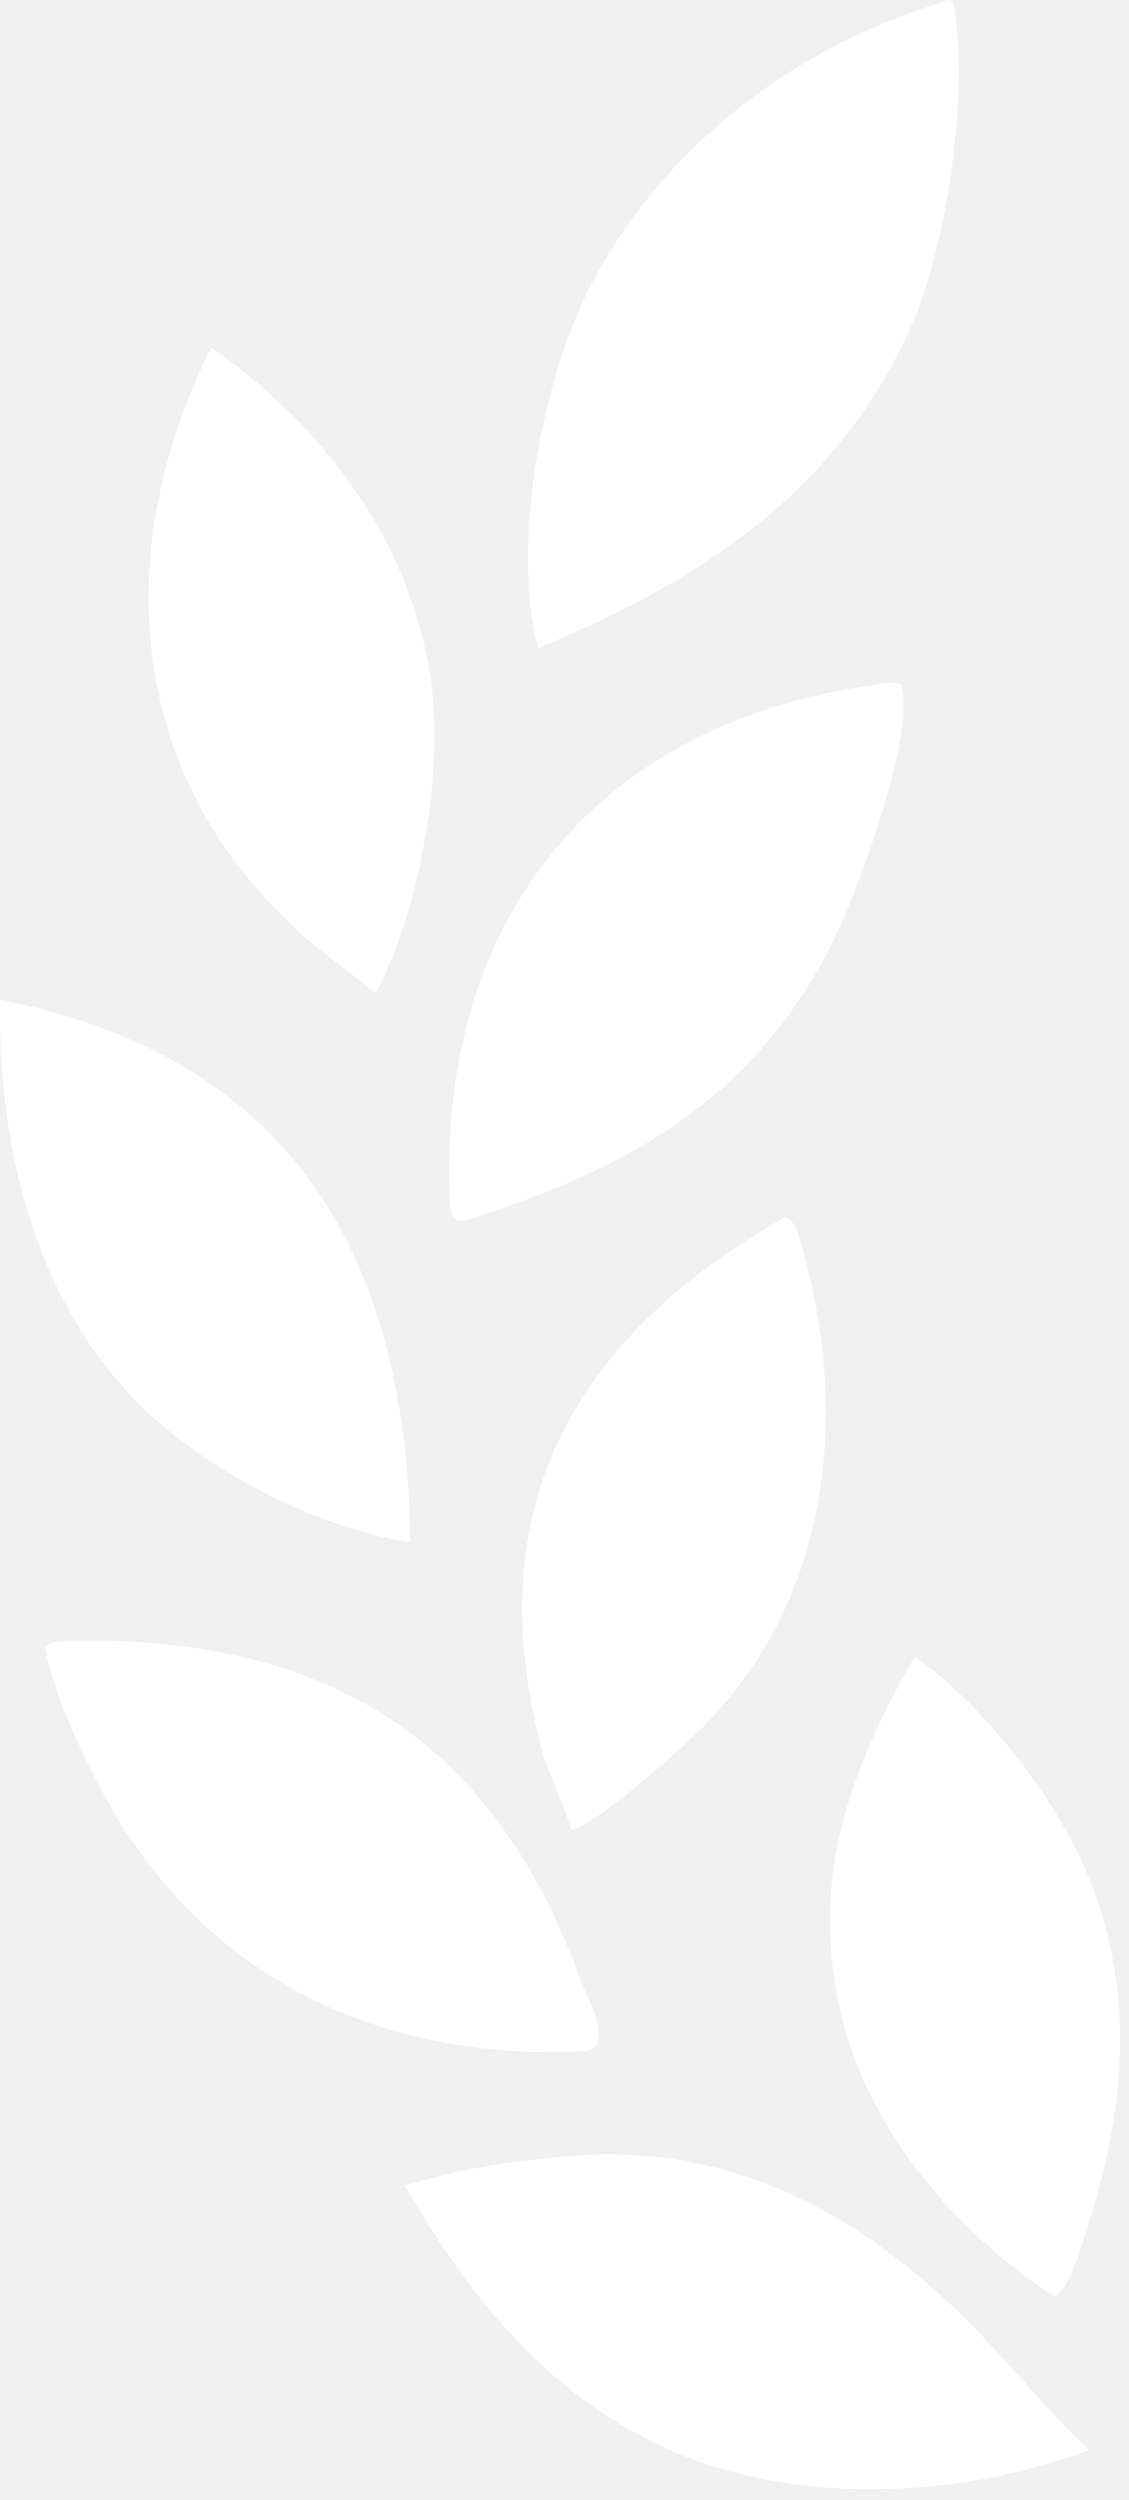
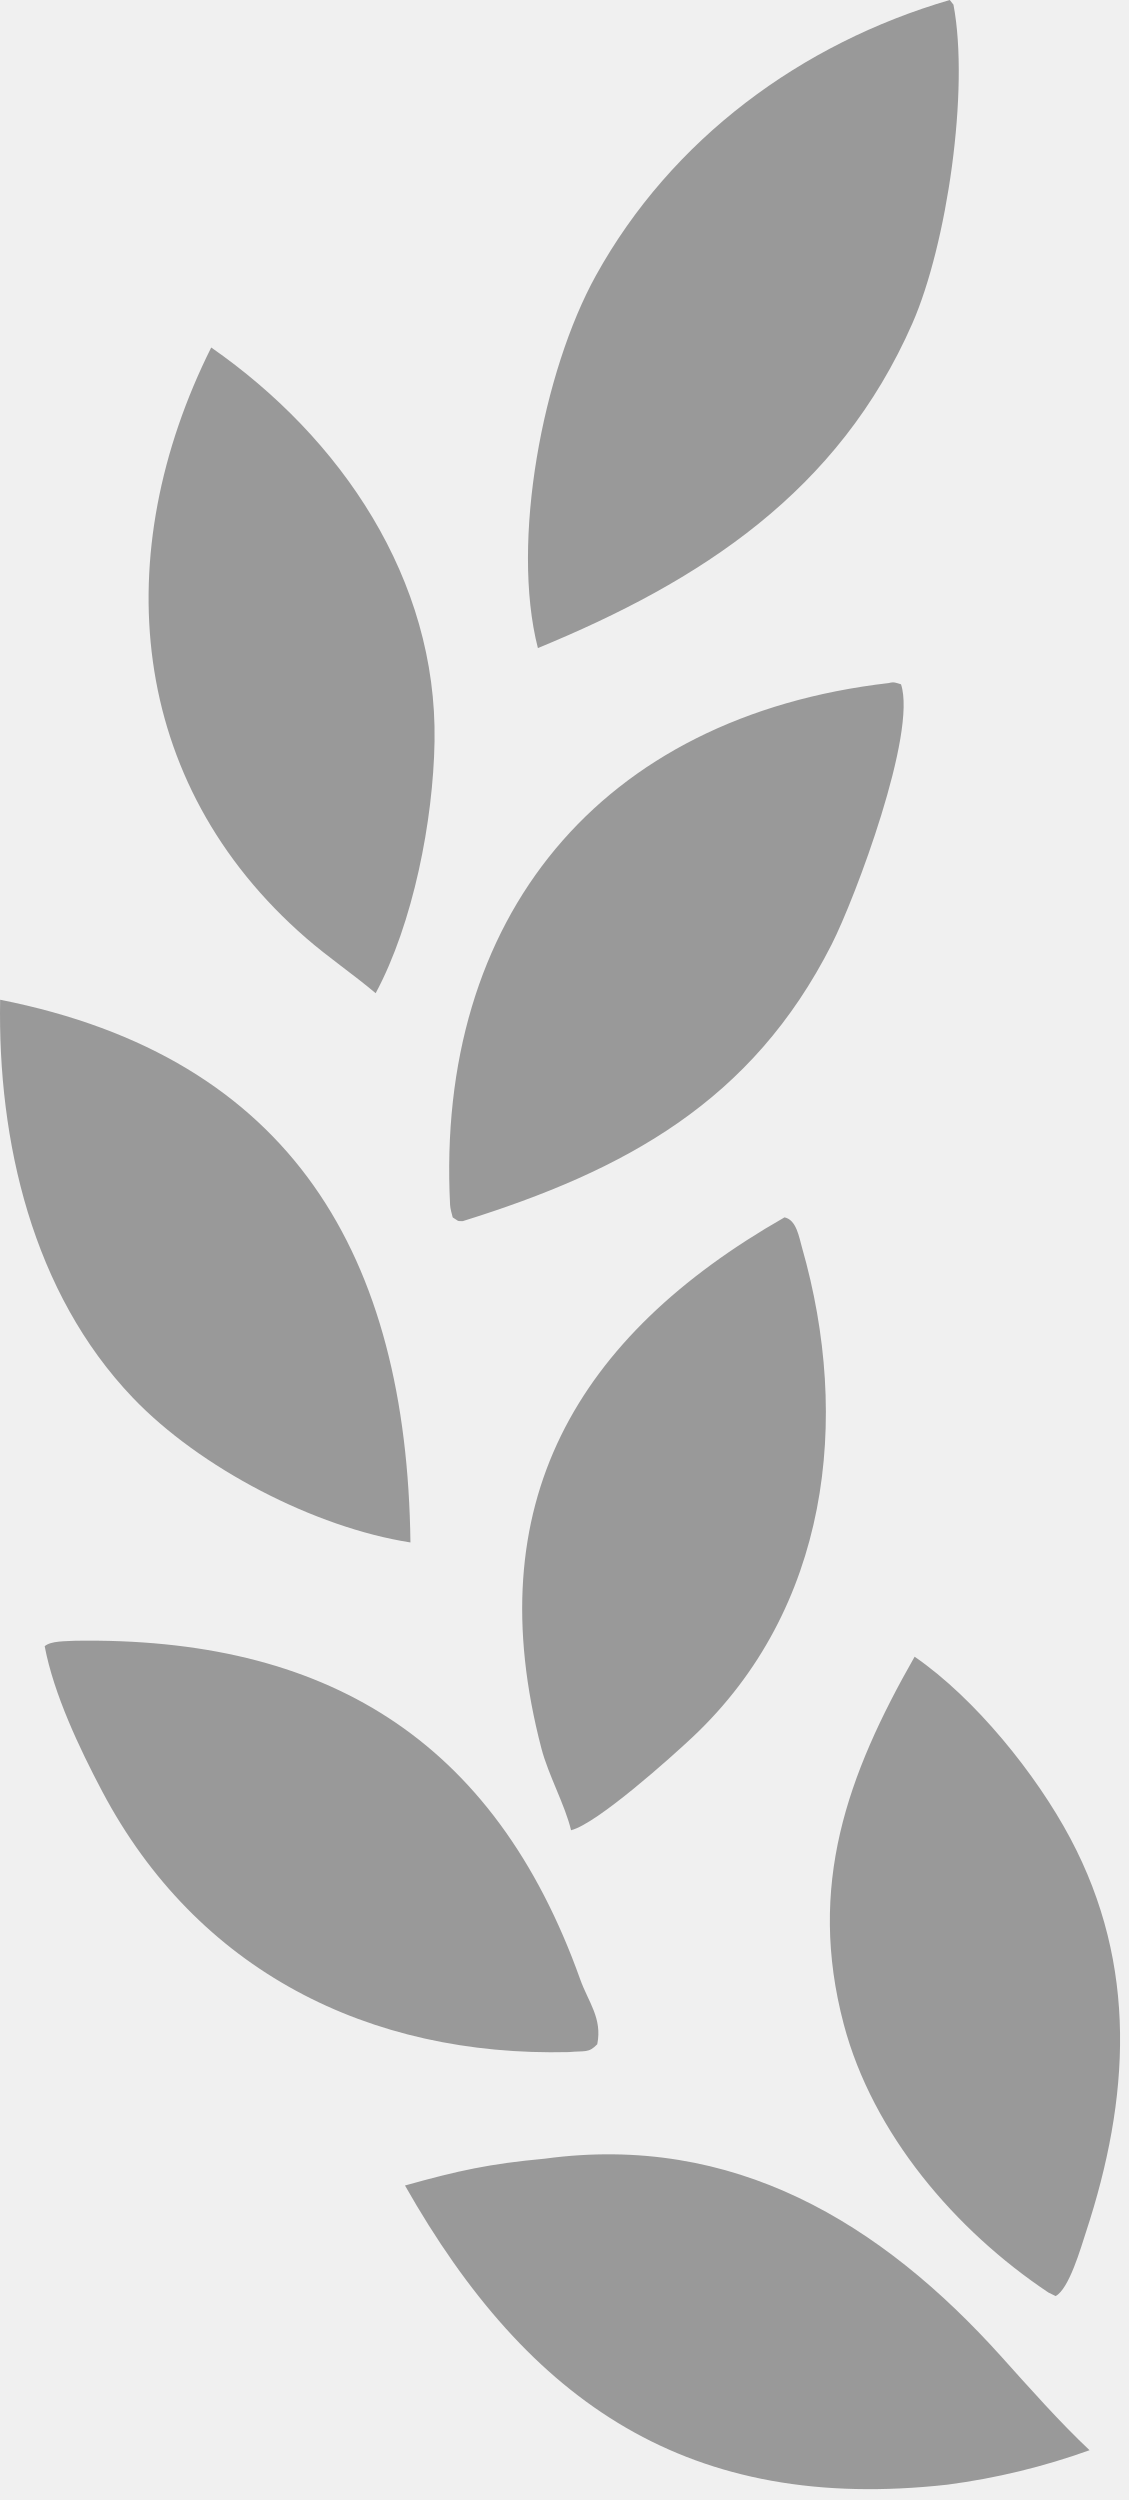
<svg xmlns="http://www.w3.org/2000/svg" width="74" height="164" viewBox="0 0 74 164" fill="none">
-   <path d="M35.741 141.609C48.108 139.935 57.78 145.78 65.722 154.632C67.481 156.592 69.572 158.948 71.476 160.734C68.46 161.818 65.338 162.575 62.161 162.993C45.267 164.878 34.698 157.71 26.567 143.369C30.081 142.387 32.119 141.943 35.741 141.609ZM59.999 108.68C63.964 111.411 67.972 116.381 70.211 120.591C74.665 128.966 74.118 137.661 71.237 146.434C70.906 147.442 70.136 150.157 69.249 150.622L68.772 150.387C62.666 146.31 57.248 139.971 55.35 132.79C52.947 123.7 55.568 116.456 59.999 108.68ZM4.934 107.633C21.245 107.381 32.396 113.984 38.062 129.848C38.592 131.334 39.523 132.399 39.18 134.102C38.608 134.7 38.388 134.516 37.313 134.617C24.177 134.932 12.911 129.262 6.701 117.508C5.219 114.703 3.528 111.143 2.931 107.992C3.342 107.63 4.315 107.674 4.934 107.633ZM51.464 79.859C52.245 80.018 52.416 81.152 52.606 81.819C55.854 93.159 54.349 105.552 45.452 113.938C44.077 115.233 39.167 119.64 37.461 120.063C37.076 118.427 35.973 116.448 35.516 114.695C31.328 98.648 37.806 87.663 51.464 79.859ZM0.009 65.583C19.201 69.382 26.687 82.438 26.925 101.185C20.635 100.206 13.106 96.292 8.717 91.697C2.121 84.793 -0.159 74.86 0.009 65.583ZM58.303 44.808C58.659 44.715 58.751 44.785 59.107 44.891C60.162 48.079 56.112 58.891 54.551 61.966C49.327 72.258 41.029 76.783 30.356 80.107C29.929 80.099 30.141 80.128 29.698 79.863C29.638 79.645 29.538 79.279 29.526 79.051C28.563 60.19 39.353 47.002 58.303 44.808ZM13.856 22.796C22.372 28.721 28.684 38.003 28.506 48.641C28.419 53.825 27.105 60.573 24.643 65.154C23.162 63.904 21.57 62.83 20.095 61.55C8.302 51.312 7.124 36.276 13.856 22.796ZM62.547 0.306C63.607 5.891 62.117 16.049 59.857 21.203C55.005 32.274 45.956 38.123 35.286 42.514C33.489 35.501 35.62 24.348 39.094 18.07C44.049 9.117 52.564 2.845 62.303 0L62.547 0.306Z" fill="#FFFFFF" />
+   <path d="M35.741 141.609C48.108 139.935 57.78 145.78 65.722 154.632C67.481 156.592 69.572 158.948 71.476 160.734C68.46 161.818 65.338 162.575 62.161 162.993C45.267 164.878 34.698 157.71 26.567 143.369C30.081 142.387 32.119 141.943 35.741 141.609ZM59.999 108.68C63.964 111.411 67.972 116.381 70.211 120.591C74.665 128.966 74.118 137.661 71.237 146.434C70.906 147.442 70.136 150.157 69.249 150.622L68.772 150.387C62.666 146.31 57.248 139.971 55.35 132.79C52.947 123.7 55.568 116.456 59.999 108.68ZM4.934 107.633C21.245 107.381 32.396 113.984 38.062 129.848C38.592 131.334 39.523 132.399 39.18 134.102C38.608 134.7 38.388 134.516 37.313 134.617C24.177 134.932 12.911 129.262 6.701 117.508C5.219 114.703 3.528 111.143 2.931 107.992C3.342 107.63 4.315 107.674 4.934 107.633ZM51.464 79.859C52.245 80.018 52.416 81.152 52.606 81.819C55.854 93.159 54.349 105.552 45.452 113.938C44.077 115.233 39.167 119.64 37.461 120.063C37.076 118.427 35.973 116.448 35.516 114.695C31.328 98.648 37.806 87.663 51.464 79.859ZM0.009 65.583C19.201 69.382 26.687 82.438 26.925 101.185C20.635 100.206 13.106 96.292 8.717 91.697C2.121 84.793 -0.159 74.86 0.009 65.583ZM58.303 44.808C58.659 44.715 58.751 44.785 59.107 44.891C60.162 48.079 56.112 58.891 54.551 61.966C49.327 72.258 41.029 76.783 30.356 80.107C29.929 80.099 30.141 80.128 29.698 79.863C29.638 79.645 29.538 79.279 29.526 79.051C28.563 60.19 39.353 47.002 58.303 44.808ZM13.856 22.796C22.372 28.721 28.684 38.003 28.506 48.641C28.419 53.825 27.105 60.573 24.643 65.154C23.162 63.904 21.57 62.83 20.095 61.55C8.302 51.312 7.124 36.276 13.856 22.796ZM62.547 0.306C63.607 5.891 62.117 16.049 59.857 21.203C55.005 32.274 45.956 38.123 35.286 42.514C33.489 35.501 35.62 24.348 39.094 18.07C44.049 9.117 52.564 2.845 62.303 0L62.547 0.306Z" fill="#999999" />
</svg>
